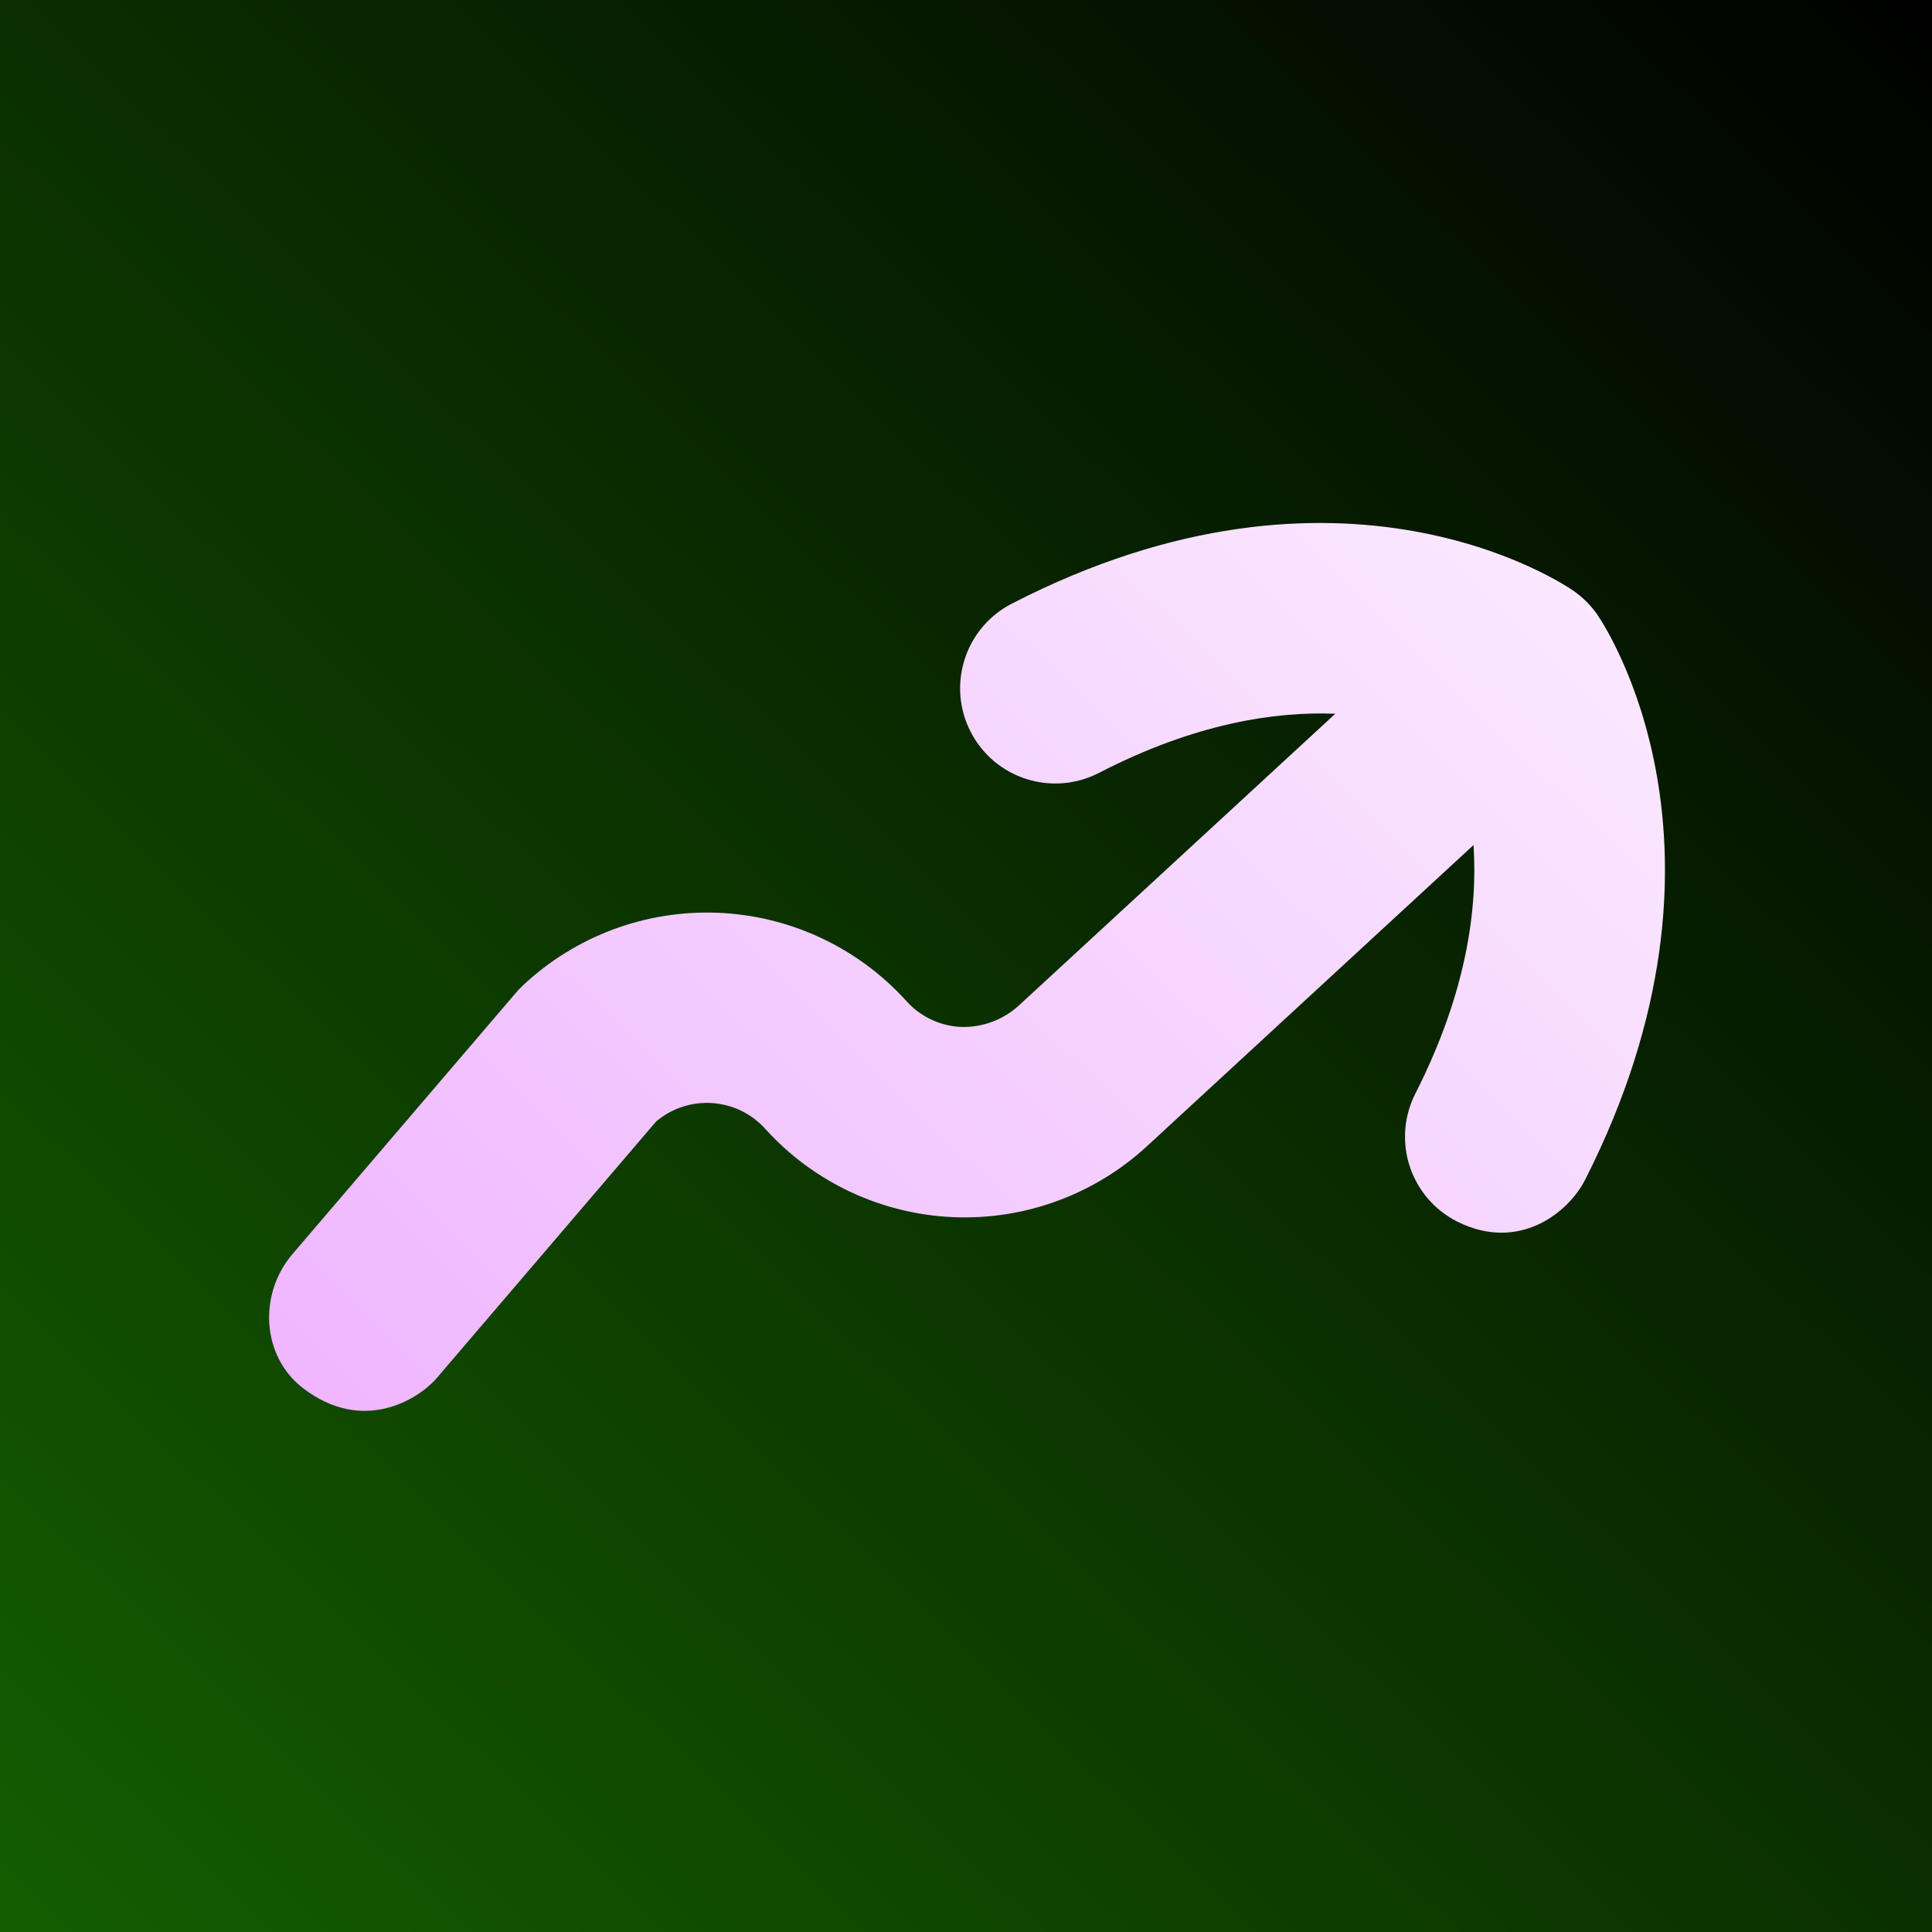
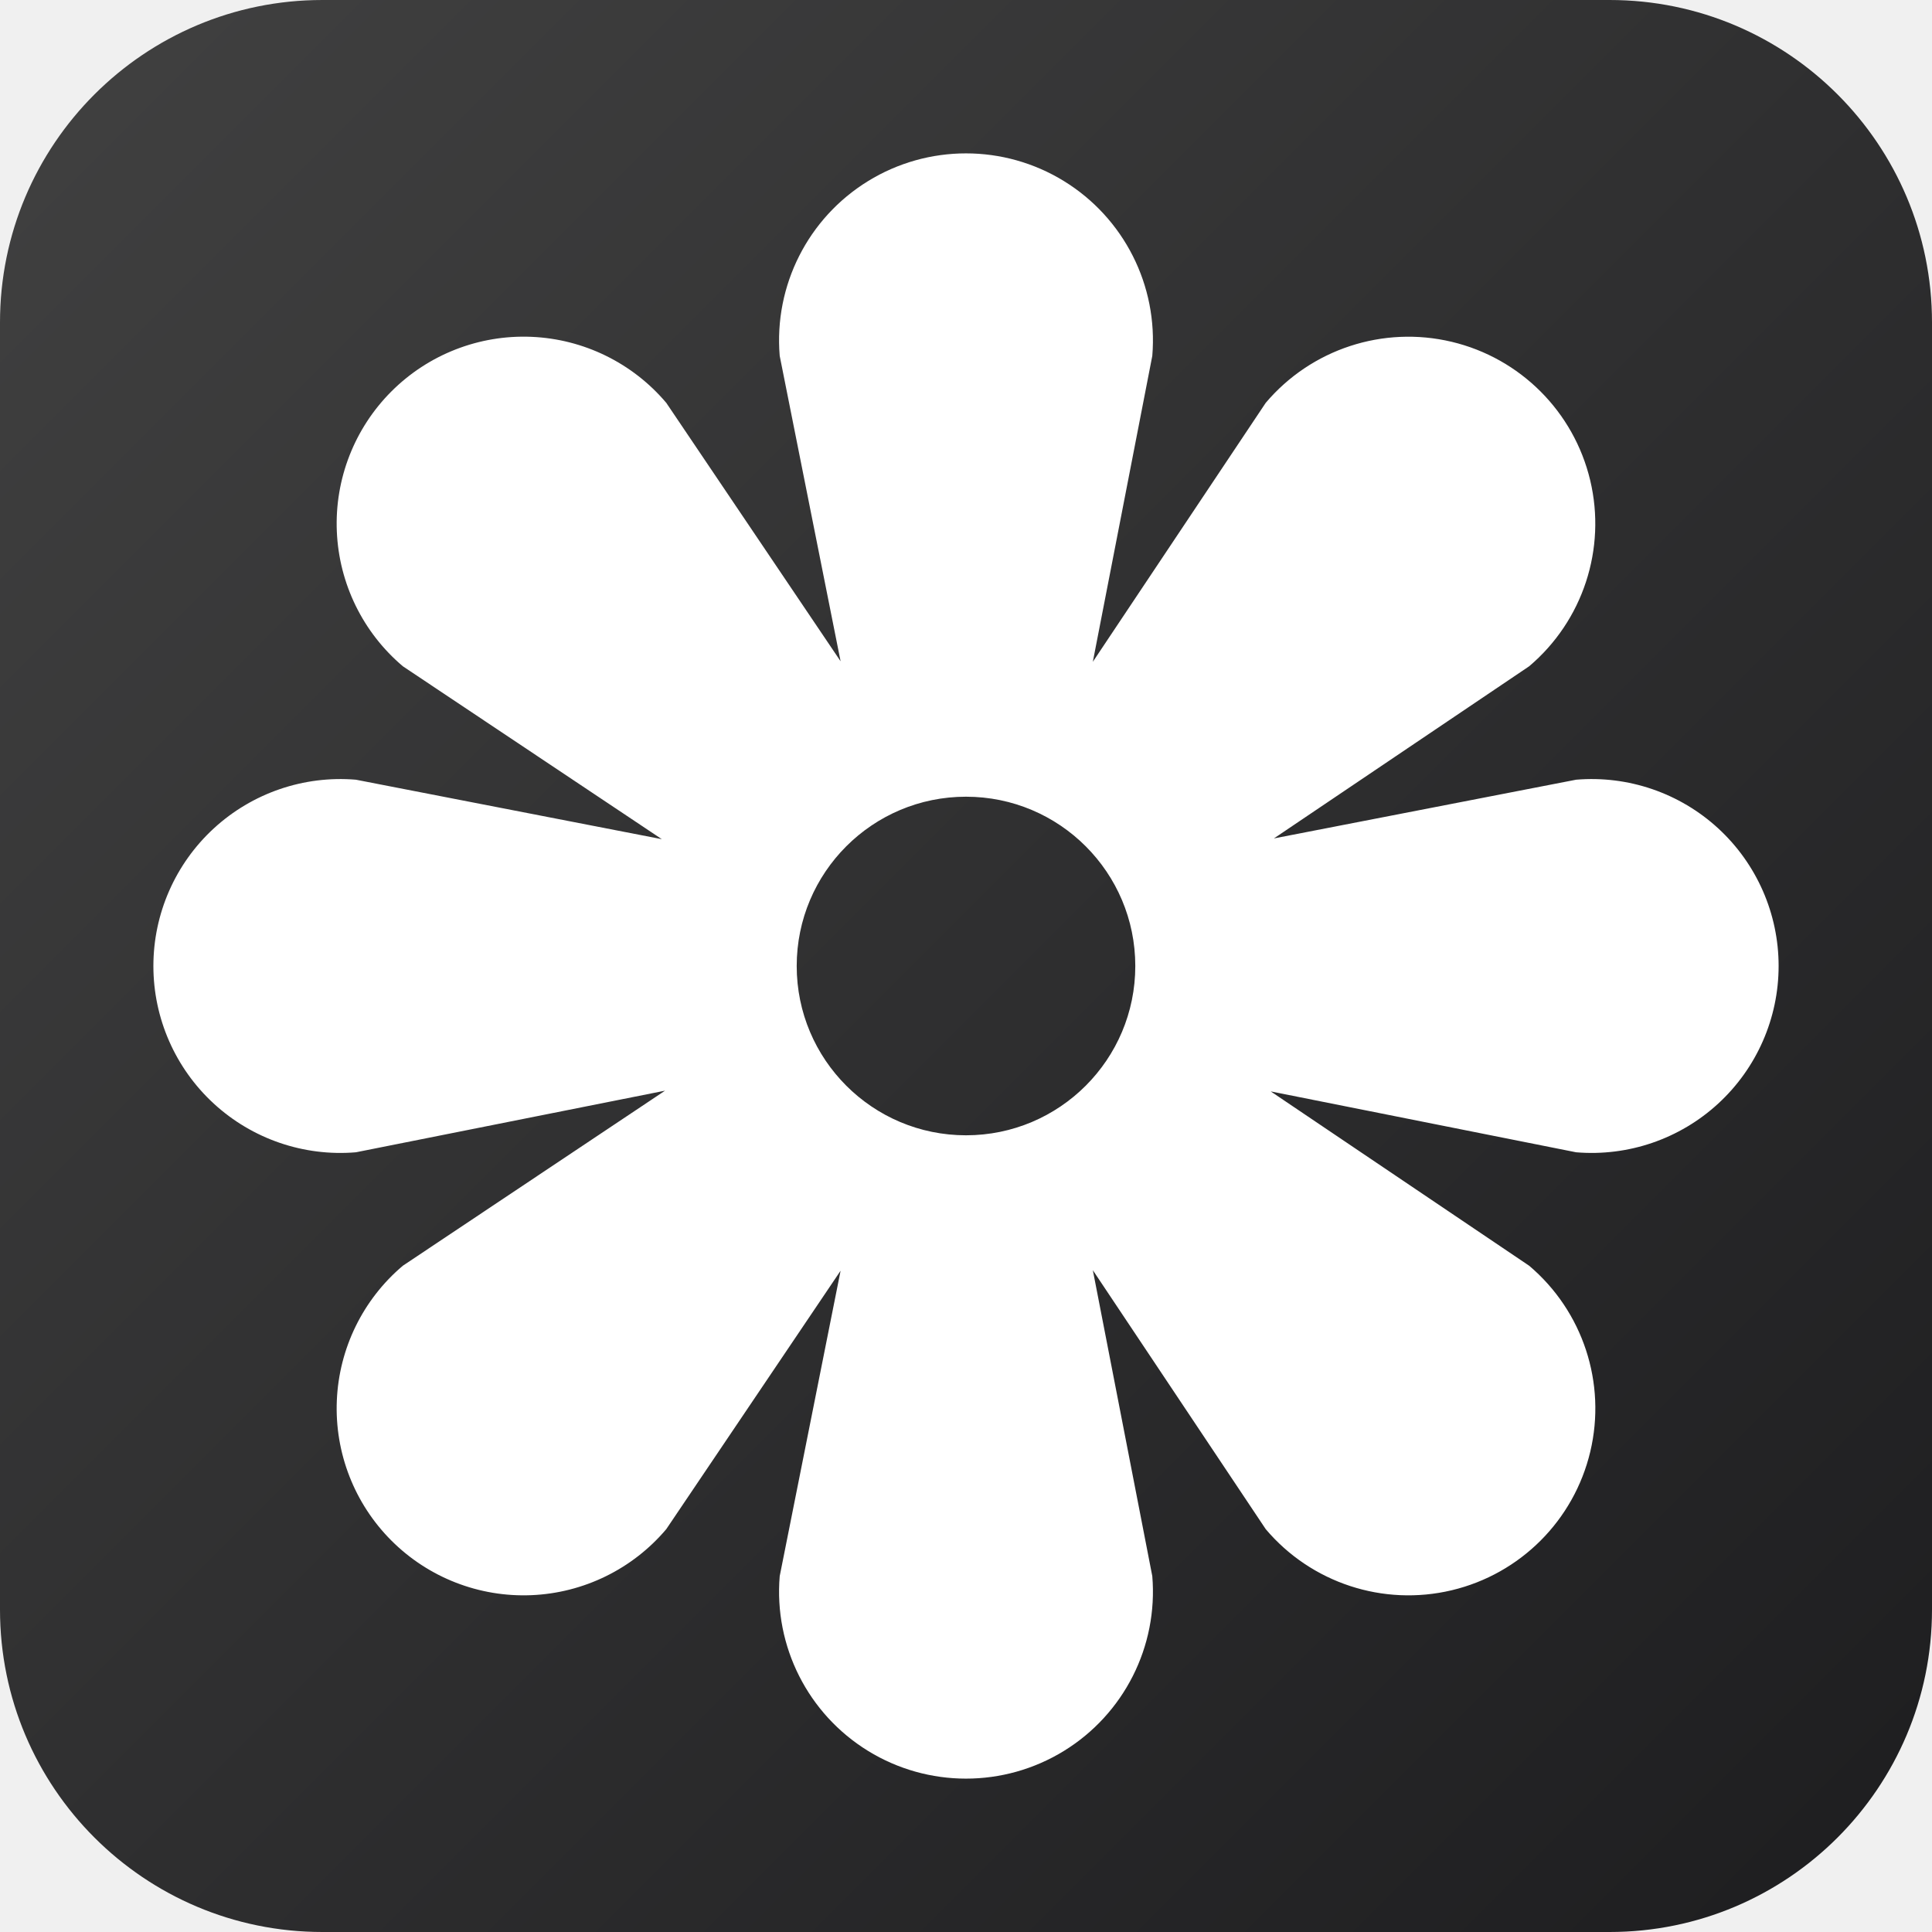
<svg xmlns="http://www.w3.org/2000/svg" width="761" height="761" viewBox="0 0 761 761">
  <defs>
-     <linearGradient id="linear-gradient" x1="1" x2="-0.284" y2="1.321" gradientUnits="objectBoundingBox">
-       <stop offset="0" />
-       <stop offset="1" stop-color="#1a7a00" />
+     <linearGradient id="linear-gradient" x1="1" y1="1" x2="0" gradientUnits="objectBoundingBox">
+       <stop offset="0" stop-color="#1d1d1f" />
+       <stop offset="1" stop-color="#414141" />
    </linearGradient>
    <clipPath id="clip-vite">
      <rect width="761" height="761" />
    </clipPath>
  </defs>
  <g id="vite" clip-path="url(#clip-vite)">
-     <rect width="761" height="761" fill="url(#linear-gradient)" />
-     <path id="arrow-trend-up_1_" data-name="arrow-trend-up (1)" d="M524.28,41.235a38.266,38.266,0,0,0-9.32-9.395c-3.673-2.573-91.347-62.164-221.471,4.972a37.485,37.485,0,1,0,34.355,66.636C365.7,83.91,397.079,79.212,420.965,80.137L296.338,195.045a32.363,32.363,0,0,1-22.687,8.47A30.744,30.744,0,0,1,252.014,193.3a105.925,105.925,0,0,0-150.962-6.221,33.814,33.814,0,0,0-2.923,3.073l-87.9,102.79c-13.467,15.716-12.293,40.227,4.123,52.844,23.561,18.089,45.423,4.547,52.819-4.148l86.25-100.866a30.946,30.946,0,0,1,43.025,2.9,105.932,105.932,0,0,0,150.812,6.371l128.15-118.181c1.6,24.611-2.449,57.591-22.912,97.893a37.436,37.436,0,0,0,16.44,50.4c24.261,12.168,43.8-3.423,50.421-16.44,66.386-130.774,7.471-218.747,4.922-222.42Z" transform="translate(105.003 200.997)" fill="#fff" style="mix-blend-mode: difference;isolation: isolate" />
+     <rect id="Rectangle_34" data-name="Rectangle 34" width="761" height="761" rx="127" fill="url(#linear-gradient)" />
+     <path id="daisy_1_" data-name="daisy (1)" d="M560.412,246.7,441.367,269.83l100.533-67.8A73.624,73.624,0,1,0,438.14,98.265l-68.1,102L393.462,79.754a73.634,73.634,0,1,0-146.758,0l23.98,120.3L202.026,98.265A73.62,73.62,0,0,0,93.758,93.758h0a73.62,73.62,0,0,0,4.508,108.268l102,68.1L79.754,246.7A73.647,73.647,0,0,0,0,320.083H0a73.632,73.632,0,0,0,79.754,73.379l121.791-24.273L98.265,438.14a73.62,73.62,0,0,0-4.508,108.268h0A73.62,73.62,0,0,0,202.026,541.9l68.658-101.786-23.98,120.3a73.634,73.634,0,1,0,146.758,0L370.042,439.9l68.1,102A73.624,73.624,0,1,0,541.9,438.14L440.114,369.482l120.3,23.98a73.647,73.647,0,0,0,79.754-73.379h0A73.632,73.632,0,0,0,560.412,246.7ZM320.083,386.767a66.684,66.684,0,1,1,66.684-66.684A66.674,66.674,0,0,1,320.083,386.767Z" transform="translate(60.417 60.417)" fill="#fff" />
  </g>
</svg>
